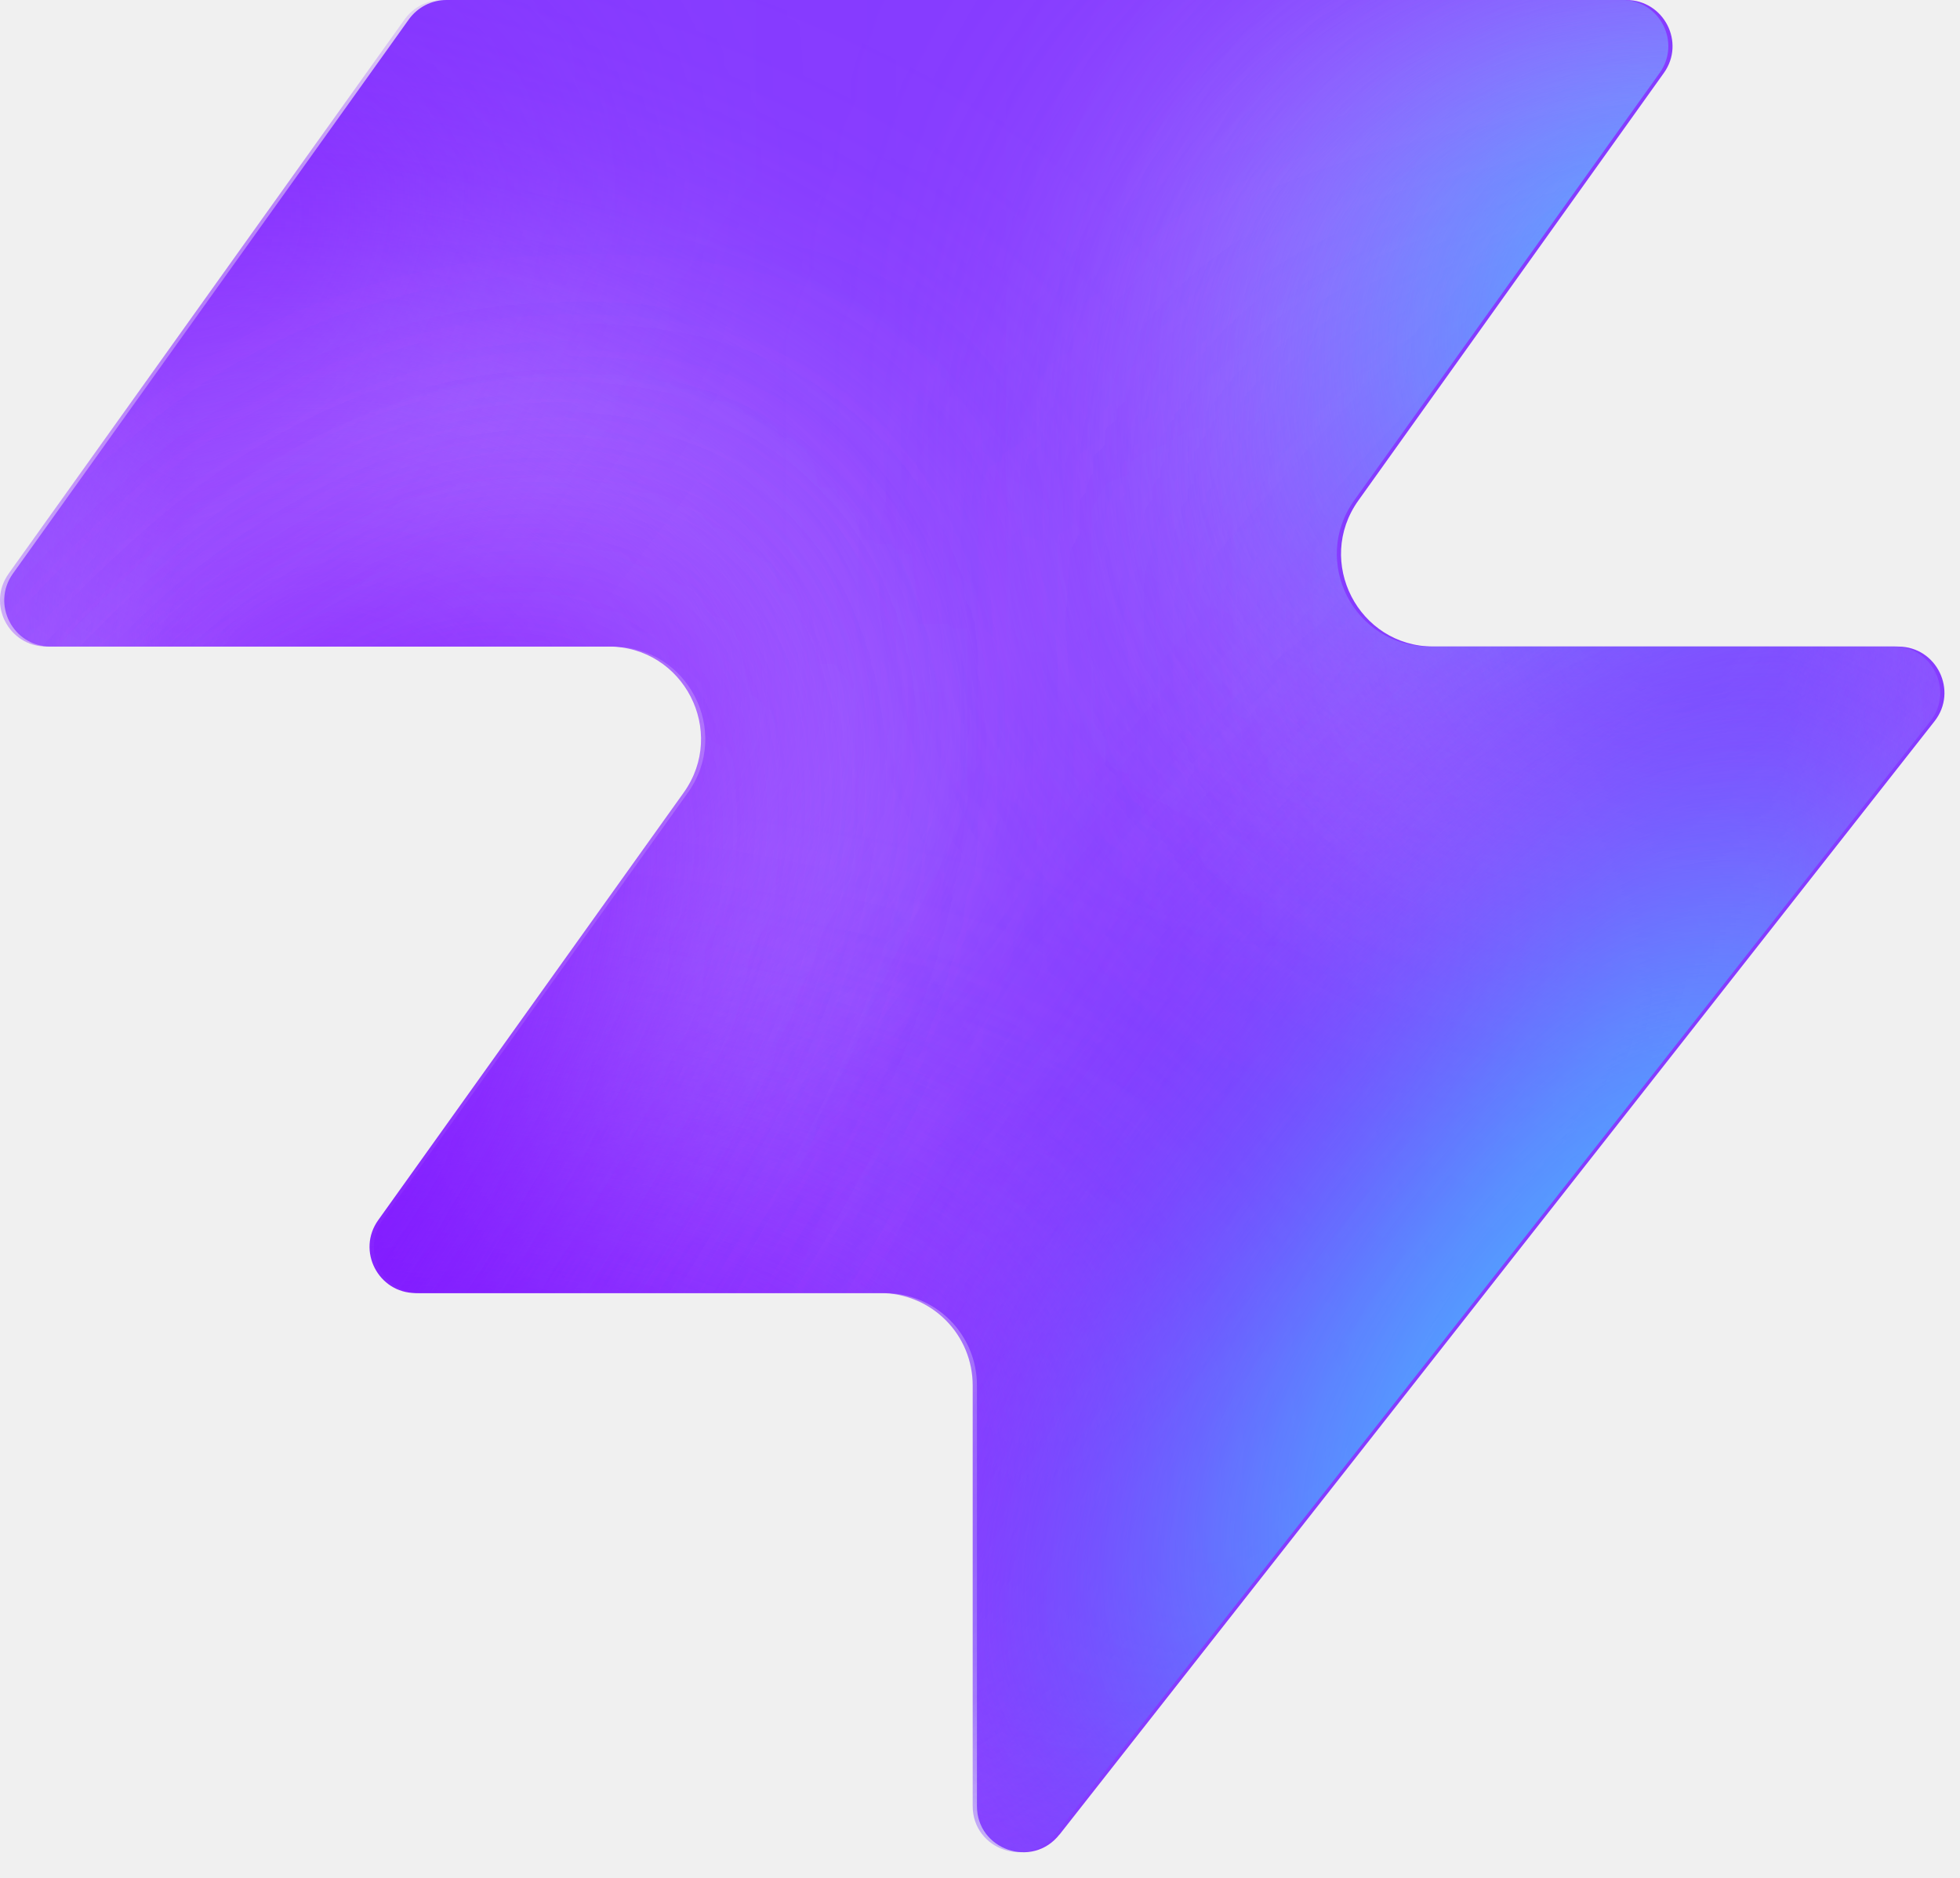
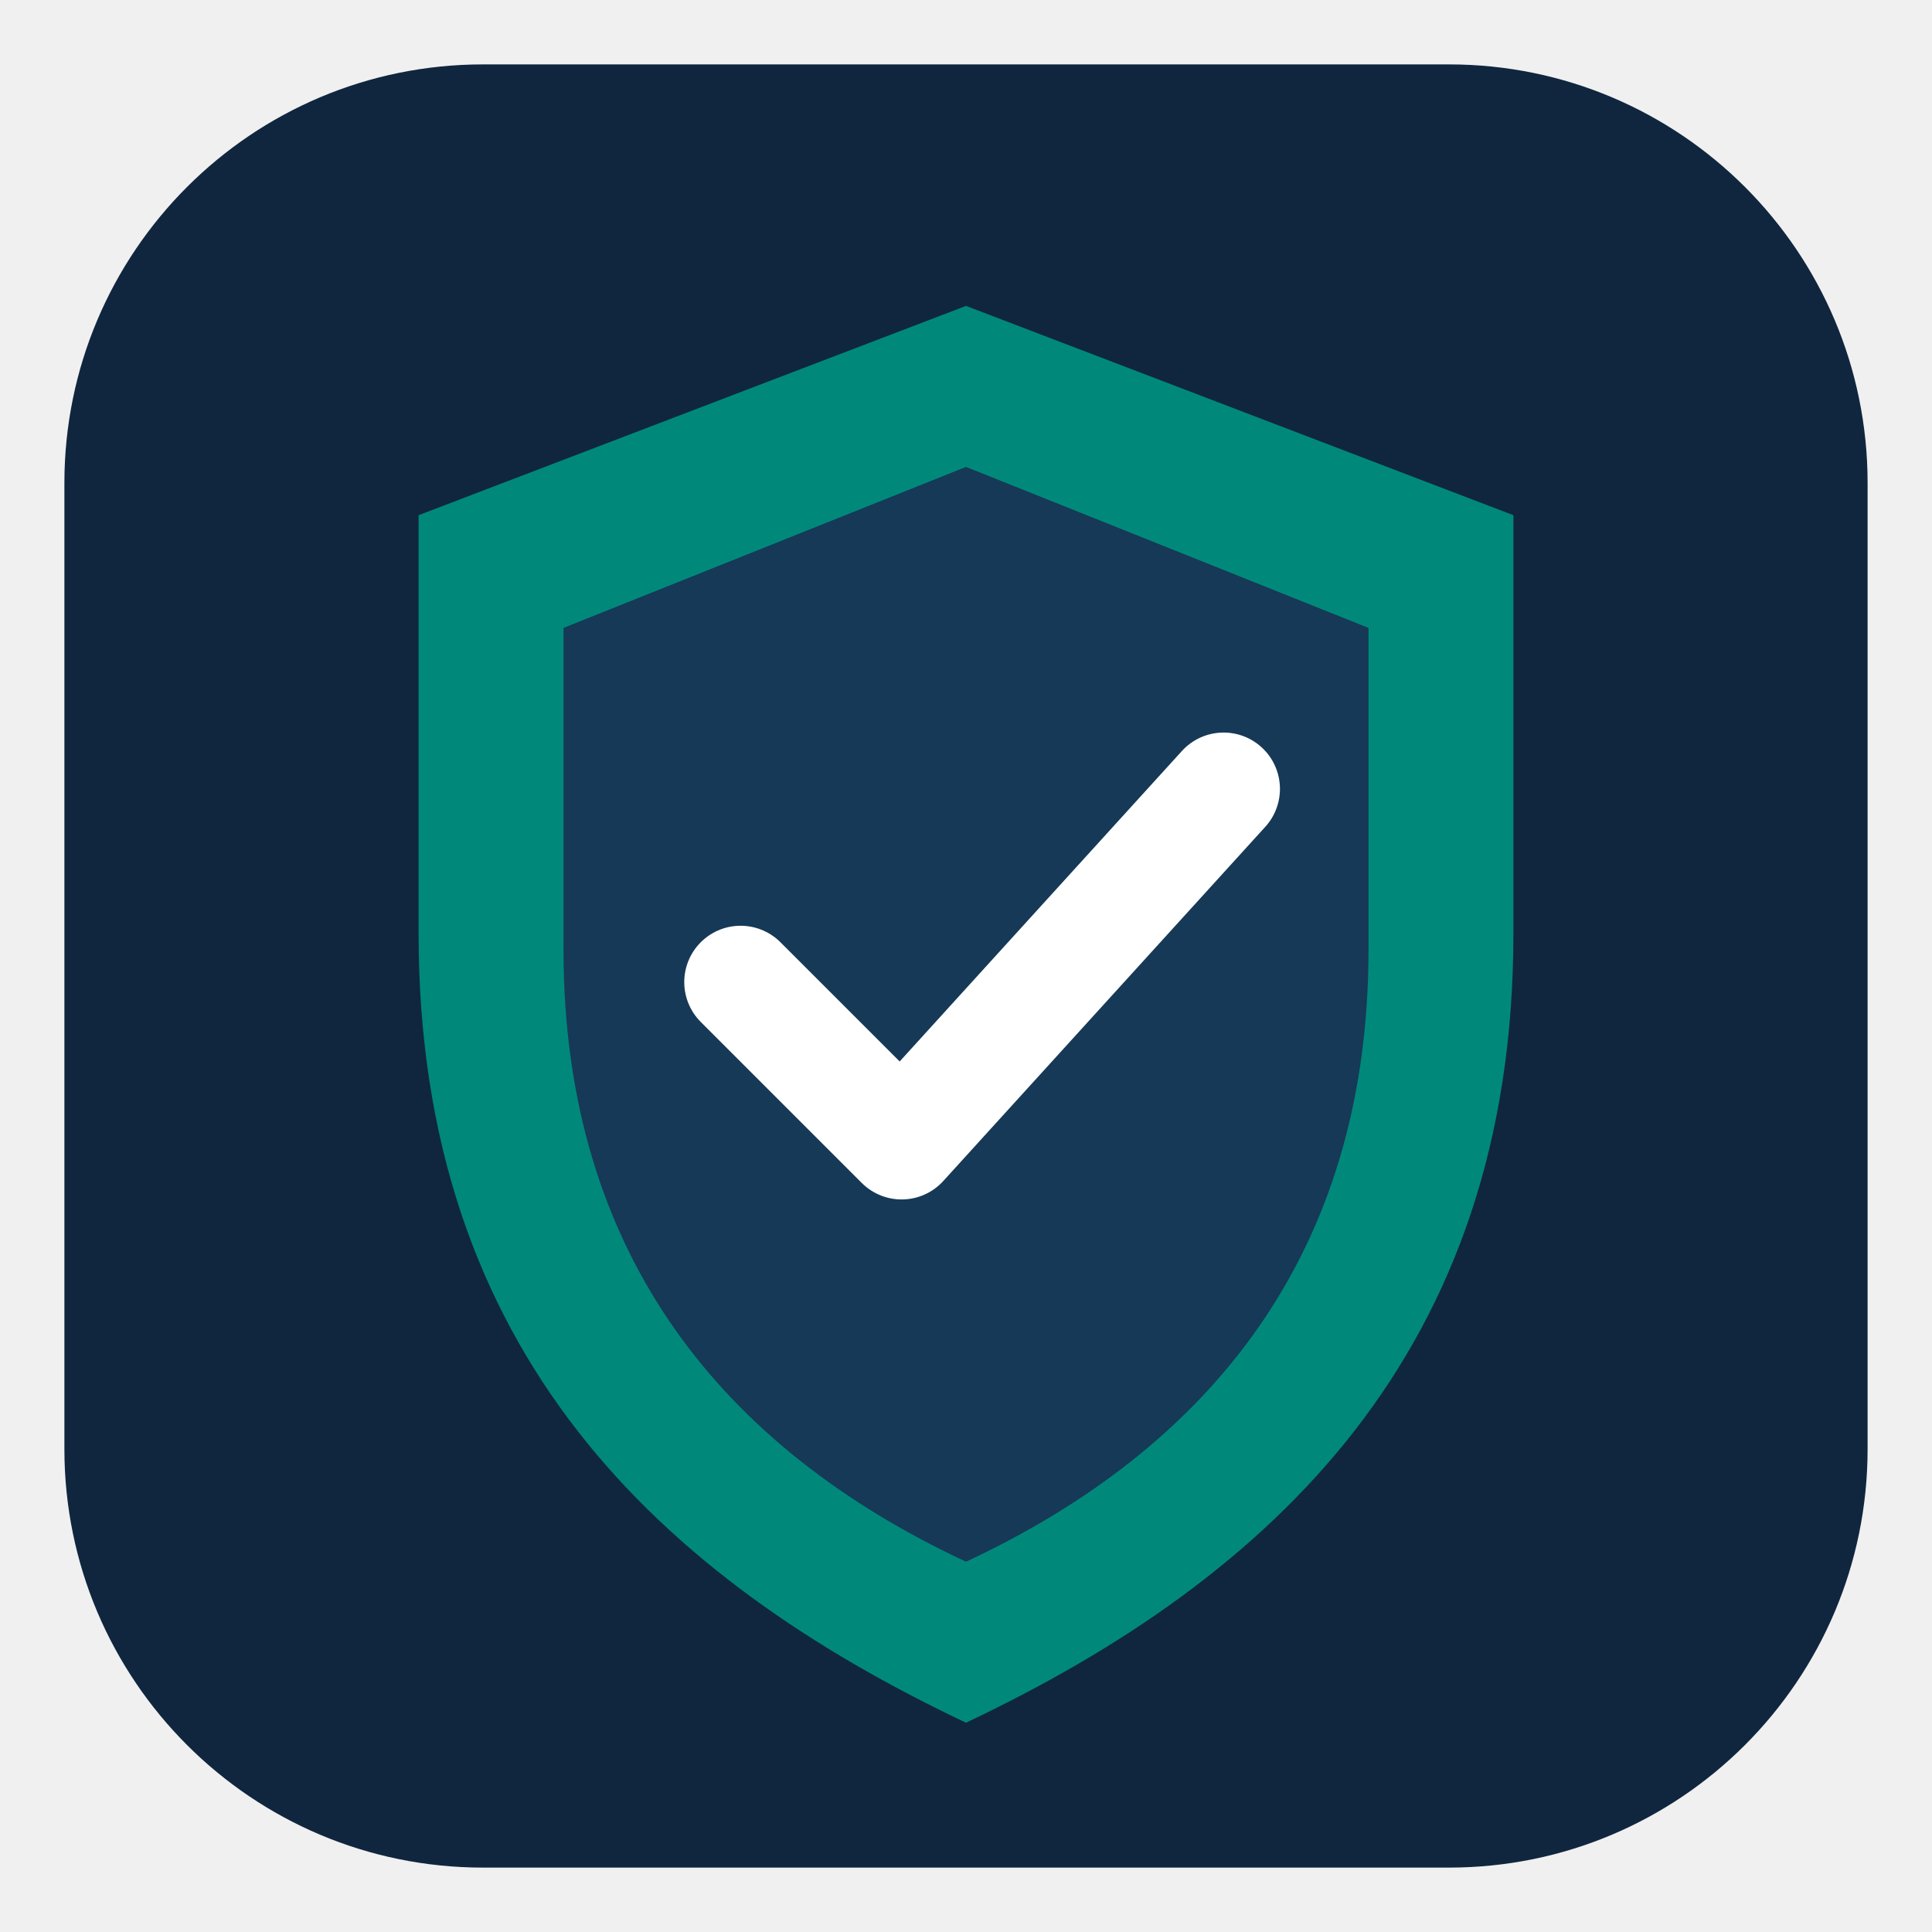
- <svg xmlns="http://www.w3.org/2000/svg" width="48" height="46" fill="none" viewBox="0 0 48 46">
-   <path fill="#863bff" d="M25.946 44.938c-.664.845-2.021.375-2.021-.698V33.937a2.26 2.26 0 0 0-2.262-2.262H10.287c-.92 0-1.456-1.04-.92-1.788l7.48-10.471c1.07-1.497 0-3.578-1.842-3.578H1.237c-.92 0-1.456-1.04-.92-1.788L10.013.474c.214-.297.556-.474.92-.474h28.894c.92 0 1.456 1.04.92 1.788l-7.48 10.471c-1.07 1.498 0 3.579 1.842 3.579h11.377c.943 0 1.473 1.088.89 1.83L25.947 44.94z" style="fill:#863bff;fill:color(display-p3 .525 .23 1);fill-opacity:1" />
-   <mask id="a" width="48" height="46" x="0" y="0" maskUnits="userSpaceOnUse" style="mask-type:alpha">
-     <path fill="#000" d="M25.842 44.938c-.664.844-2.021.375-2.021-.698V33.937a2.26 2.26 0 0 0-2.262-2.262H10.183c-.92 0-1.456-1.04-.92-1.788l7.48-10.471c1.07-1.498 0-3.579-1.842-3.579H1.133c-.92 0-1.456-1.04-.92-1.787L9.91.473c.214-.297.556-.474.92-.474h28.894c.92 0 1.456 1.04.92 1.788l-7.48 10.471c-1.07 1.498 0 3.578 1.842 3.578h11.377c.943 0 1.473 1.088.89 1.832L25.843 44.94z" style="fill:#000;fill-opacity:1" />
-   </mask>
-   <g mask="url(#a)">
-     <g filter="url(#b)">
-       <ellipse cx="5.508" cy="14.704" fill="#ede6ff" rx="5.508" ry="14.704" style="fill:#ede6ff;fill:color(display-p3 .927 .903 1);fill-opacity:1" transform="matrix(.00324 1 1 -.00324 -4.47 31.516)" />
-     </g>
-     <g filter="url(#c)">
-       <ellipse cx="10.399" cy="29.851" fill="#ede6ff" rx="10.399" ry="29.851" style="fill:#ede6ff;fill:color(display-p3 .927 .903 1);fill-opacity:1" transform="matrix(.00324 1 1 -.00324 -39.328 7.883)" />
-     </g>
-     <g filter="url(#d)">
-       <ellipse cx="5.508" cy="30.487" fill="#7e14ff" rx="5.508" ry="30.487" style="fill:#7e14ff;fill:color(display-p3 .492 .077 1);fill-opacity:1" transform="rotate(89.814 -25.913 -14.639)scale(1 -1)" />
-     </g>
-     <g filter="url(#e)">
-       <ellipse cx="5.508" cy="30.599" fill="#7e14ff" rx="5.508" ry="30.599" style="fill:#7e14ff;fill:color(display-p3 .492 .077 1);fill-opacity:1" transform="rotate(89.814 -32.644 -3.334)scale(1 -1)" />
-     </g>
-     <g filter="url(#f)">
-       <ellipse cx="5.508" cy="30.599" fill="#7e14ff" rx="5.508" ry="30.599" style="fill:#7e14ff;fill:color(display-p3 .492 .077 1);fill-opacity:1" transform="matrix(.00324 1 1 -.00324 -34.34 30.47)" />
-     </g>
-     <g filter="url(#g)">
-       <ellipse cx="14.072" cy="22.078" fill="#ede6ff" rx="14.072" ry="22.078" style="fill:#ede6ff;fill:color(display-p3 .927 .903 1);fill-opacity:1" transform="rotate(93.35 24.506 48.493)scale(-1 1)" />
-     </g>
-     <g filter="url(#h)">
-       <ellipse cx="3.47" cy="21.501" fill="#7e14ff" rx="3.47" ry="21.501" style="fill:#7e14ff;fill:color(display-p3 .492 .077 1);fill-opacity:1" transform="rotate(89.009 28.708 47.59)scale(-1 1)" />
-     </g>
-     <g filter="url(#i)">
-       <ellipse cx="3.47" cy="21.501" fill="#7e14ff" rx="3.47" ry="21.501" style="fill:#7e14ff;fill:color(display-p3 .492 .077 1);fill-opacity:1" transform="rotate(89.009 28.708 47.59)scale(-1 1)" />
-     </g>
-     <g filter="url(#j)">
-       <ellipse cx=".387" cy="8.972" fill="#7e14ff" rx="4.407" ry="29.108" style="fill:#7e14ff;fill:color(display-p3 .492 .077 1);fill-opacity:1" transform="rotate(39.51 .387 8.972)" />
-     </g>
-     <g filter="url(#k)">
-       <ellipse cx="47.523" cy="-6.092" fill="#7e14ff" rx="4.407" ry="29.108" style="fill:#7e14ff;fill:color(display-p3 .492 .077 1);fill-opacity:1" transform="rotate(37.892 47.523 -6.092)" />
-     </g>
-     <g filter="url(#l)">
-       <ellipse cx="41.412" cy="6.333" fill="#47bfff" rx="5.971" ry="9.665" style="fill:#47bfff;fill:color(display-p3 .28 .748 1);fill-opacity:1" transform="rotate(37.892 41.412 6.333)" />
-     </g>
-     <g filter="url(#m)">
-       <ellipse cx="-1.879" cy="38.332" fill="#7e14ff" rx="4.407" ry="29.108" style="fill:#7e14ff;fill:color(display-p3 .492 .077 1);fill-opacity:1" transform="rotate(37.892 -1.88 38.332)" />
-     </g>
-     <g filter="url(#n)">
-       <ellipse cx="-1.879" cy="38.332" fill="#7e14ff" rx="4.407" ry="29.108" style="fill:#7e14ff;fill:color(display-p3 .492 .077 1);fill-opacity:1" transform="rotate(37.892 -1.88 38.332)" />
-     </g>
-     <g filter="url(#o)">
-       <ellipse cx="35.651" cy="29.907" fill="#7e14ff" rx="4.407" ry="29.108" style="fill:#7e14ff;fill:color(display-p3 .492 .077 1);fill-opacity:1" transform="rotate(37.892 35.651 29.907)" />
-     </g>
-     <g filter="url(#p)">
-       <ellipse cx="38.418" cy="32.4" fill="#47bfff" rx="5.971" ry="15.297" style="fill:#47bfff;fill:color(display-p3 .28 .748 1);fill-opacity:1" transform="rotate(37.892 38.418 32.4)" />
-     </g>
-   </g>
-   <defs>
-     <filter id="b" width="60.045" height="41.654" x="-19.77" y="16.149" color-interpolation-filters="sRGB" filterUnits="userSpaceOnUse">
-       <feFlood flood-opacity="0" result="BackgroundImageFix" />
-       <feBlend in="SourceGraphic" in2="BackgroundImageFix" result="shape" />
-       <feGaussianBlur result="effect1_foregroundBlur_2002_17158" stdDeviation="7.659" />
-     </filter>
-     <filter id="c" width="90.34" height="51.437" x="-54.613" y="-7.533" color-interpolation-filters="sRGB" filterUnits="userSpaceOnUse">
-       <feFlood flood-opacity="0" result="BackgroundImageFix" />
-       <feBlend in="SourceGraphic" in2="BackgroundImageFix" result="shape" />
-       <feGaussianBlur result="effect1_foregroundBlur_2002_17158" stdDeviation="7.659" />
-     </filter>
-     <filter id="d" width="79.355" height="29.4" x="-49.64" y="2.03" color-interpolation-filters="sRGB" filterUnits="userSpaceOnUse">
-       <feFlood flood-opacity="0" result="BackgroundImageFix" />
-       <feBlend in="SourceGraphic" in2="BackgroundImageFix" result="shape" />
-       <feGaussianBlur result="effect1_foregroundBlur_2002_17158" stdDeviation="4.596" />
-     </filter>
-     <filter id="e" width="79.579" height="29.4" x="-45.045" y="20.029" color-interpolation-filters="sRGB" filterUnits="userSpaceOnUse">
-       <feFlood flood-opacity="0" result="BackgroundImageFix" />
-       <feBlend in="SourceGraphic" in2="BackgroundImageFix" result="shape" />
-       <feGaussianBlur result="effect1_foregroundBlur_2002_17158" stdDeviation="4.596" />
-     </filter>
-     <filter id="f" width="79.579" height="29.4" x="-43.513" y="21.178" color-interpolation-filters="sRGB" filterUnits="userSpaceOnUse">
-       <feFlood flood-opacity="0" result="BackgroundImageFix" />
-       <feBlend in="SourceGraphic" in2="BackgroundImageFix" result="shape" />
-       <feGaussianBlur result="effect1_foregroundBlur_2002_17158" stdDeviation="4.596" />
-     </filter>
-     <filter id="g" width="74.749" height="58.852" x="15.756" y="-17.901" color-interpolation-filters="sRGB" filterUnits="userSpaceOnUse">
-       <feFlood flood-opacity="0" result="BackgroundImageFix" />
-       <feBlend in="SourceGraphic" in2="BackgroundImageFix" result="shape" />
-       <feGaussianBlur result="effect1_foregroundBlur_2002_17158" stdDeviation="7.659" />
-     </filter>
-     <filter id="h" width="61.377" height="25.362" x="23.548" y="2.284" color-interpolation-filters="sRGB" filterUnits="userSpaceOnUse">
-       <feFlood flood-opacity="0" result="BackgroundImageFix" />
-       <feBlend in="SourceGraphic" in2="BackgroundImageFix" result="shape" />
-       <feGaussianBlur result="effect1_foregroundBlur_2002_17158" stdDeviation="4.596" />
-     </filter>
-     <filter id="i" width="61.377" height="25.362" x="23.548" y="2.284" color-interpolation-filters="sRGB" filterUnits="userSpaceOnUse">
-       <feFlood flood-opacity="0" result="BackgroundImageFix" />
-       <feBlend in="SourceGraphic" in2="BackgroundImageFix" result="shape" />
-       <feGaussianBlur result="effect1_foregroundBlur_2002_17158" stdDeviation="4.596" />
-     </filter>
-     <filter id="j" width="56.045" height="63.649" x="-27.636" y="-22.853" color-interpolation-filters="sRGB" filterUnits="userSpaceOnUse">
-       <feFlood flood-opacity="0" result="BackgroundImageFix" />
-       <feBlend in="SourceGraphic" in2="BackgroundImageFix" result="shape" />
-       <feGaussianBlur result="effect1_foregroundBlur_2002_17158" stdDeviation="4.596" />
-     </filter>
-     <filter id="k" width="54.814" height="64.646" x="20.116" y="-38.415" color-interpolation-filters="sRGB" filterUnits="userSpaceOnUse">
-       <feFlood flood-opacity="0" result="BackgroundImageFix" />
-       <feBlend in="SourceGraphic" in2="BackgroundImageFix" result="shape" />
-       <feGaussianBlur result="effect1_foregroundBlur_2002_17158" stdDeviation="4.596" />
-     </filter>
-     <filter id="l" width="33.541" height="35.313" x="24.641" y="-11.323" color-interpolation-filters="sRGB" filterUnits="userSpaceOnUse">
-       <feFlood flood-opacity="0" result="BackgroundImageFix" />
-       <feBlend in="SourceGraphic" in2="BackgroundImageFix" result="shape" />
-       <feGaussianBlur result="effect1_foregroundBlur_2002_17158" stdDeviation="4.596" />
-     </filter>
-     <filter id="m" width="54.814" height="64.646" x="-29.286" y="6.009" color-interpolation-filters="sRGB" filterUnits="userSpaceOnUse">
-       <feFlood flood-opacity="0" result="BackgroundImageFix" />
-       <feBlend in="SourceGraphic" in2="BackgroundImageFix" result="shape" />
-       <feGaussianBlur result="effect1_foregroundBlur_2002_17158" stdDeviation="4.596" />
-     </filter>
-     <filter id="n" width="54.814" height="64.646" x="-29.286" y="6.009" color-interpolation-filters="sRGB" filterUnits="userSpaceOnUse">
-       <feFlood flood-opacity="0" result="BackgroundImageFix" />
-       <feBlend in="SourceGraphic" in2="BackgroundImageFix" result="shape" />
-       <feGaussianBlur result="effect1_foregroundBlur_2002_17158" stdDeviation="4.596" />
-     </filter>
-     <filter id="o" width="54.814" height="64.646" x="8.244" y="-2.416" color-interpolation-filters="sRGB" filterUnits="userSpaceOnUse">
-       <feFlood flood-opacity="0" result="BackgroundImageFix" />
-       <feBlend in="SourceGraphic" in2="BackgroundImageFix" result="shape" />
-       <feGaussianBlur result="effect1_foregroundBlur_2002_17158" stdDeviation="4.596" />
-     </filter>
-     <filter id="p" width="39.409" height="43.623" x="18.713" y="10.588" color-interpolation-filters="sRGB" filterUnits="userSpaceOnUse">
-       <feFlood flood-opacity="0" result="BackgroundImageFix" />
-       <feBlend in="SourceGraphic" in2="BackgroundImageFix" result="shape" />
-       <feGaussianBlur result="effect1_foregroundBlur_2002_17158" stdDeviation="4.596" />
-     </filter>
-   </defs>
+ <svg xmlns="http://www.w3.org/2000/svg" viewBox="0 0 120 120">
+   <rect x="4" y="4" width="112" height="112" rx="26" fill="#10263F" />
+   <path d="M60 19 94 32v26c0 26-15 40-34 49C41 98 26 84 26 58V32z" fill="#00897B" />
+   <path d="M60 29 85 39v20c0 19-10 31-25 38C45 90 35 78 35 59V39z" fill="#163957" />
+   <path d="m46 61 10 10 20-22" fill="none" stroke="#FFFFFF" stroke-width="7" stroke-linecap="round" stroke-linejoin="round" />
</svg>
